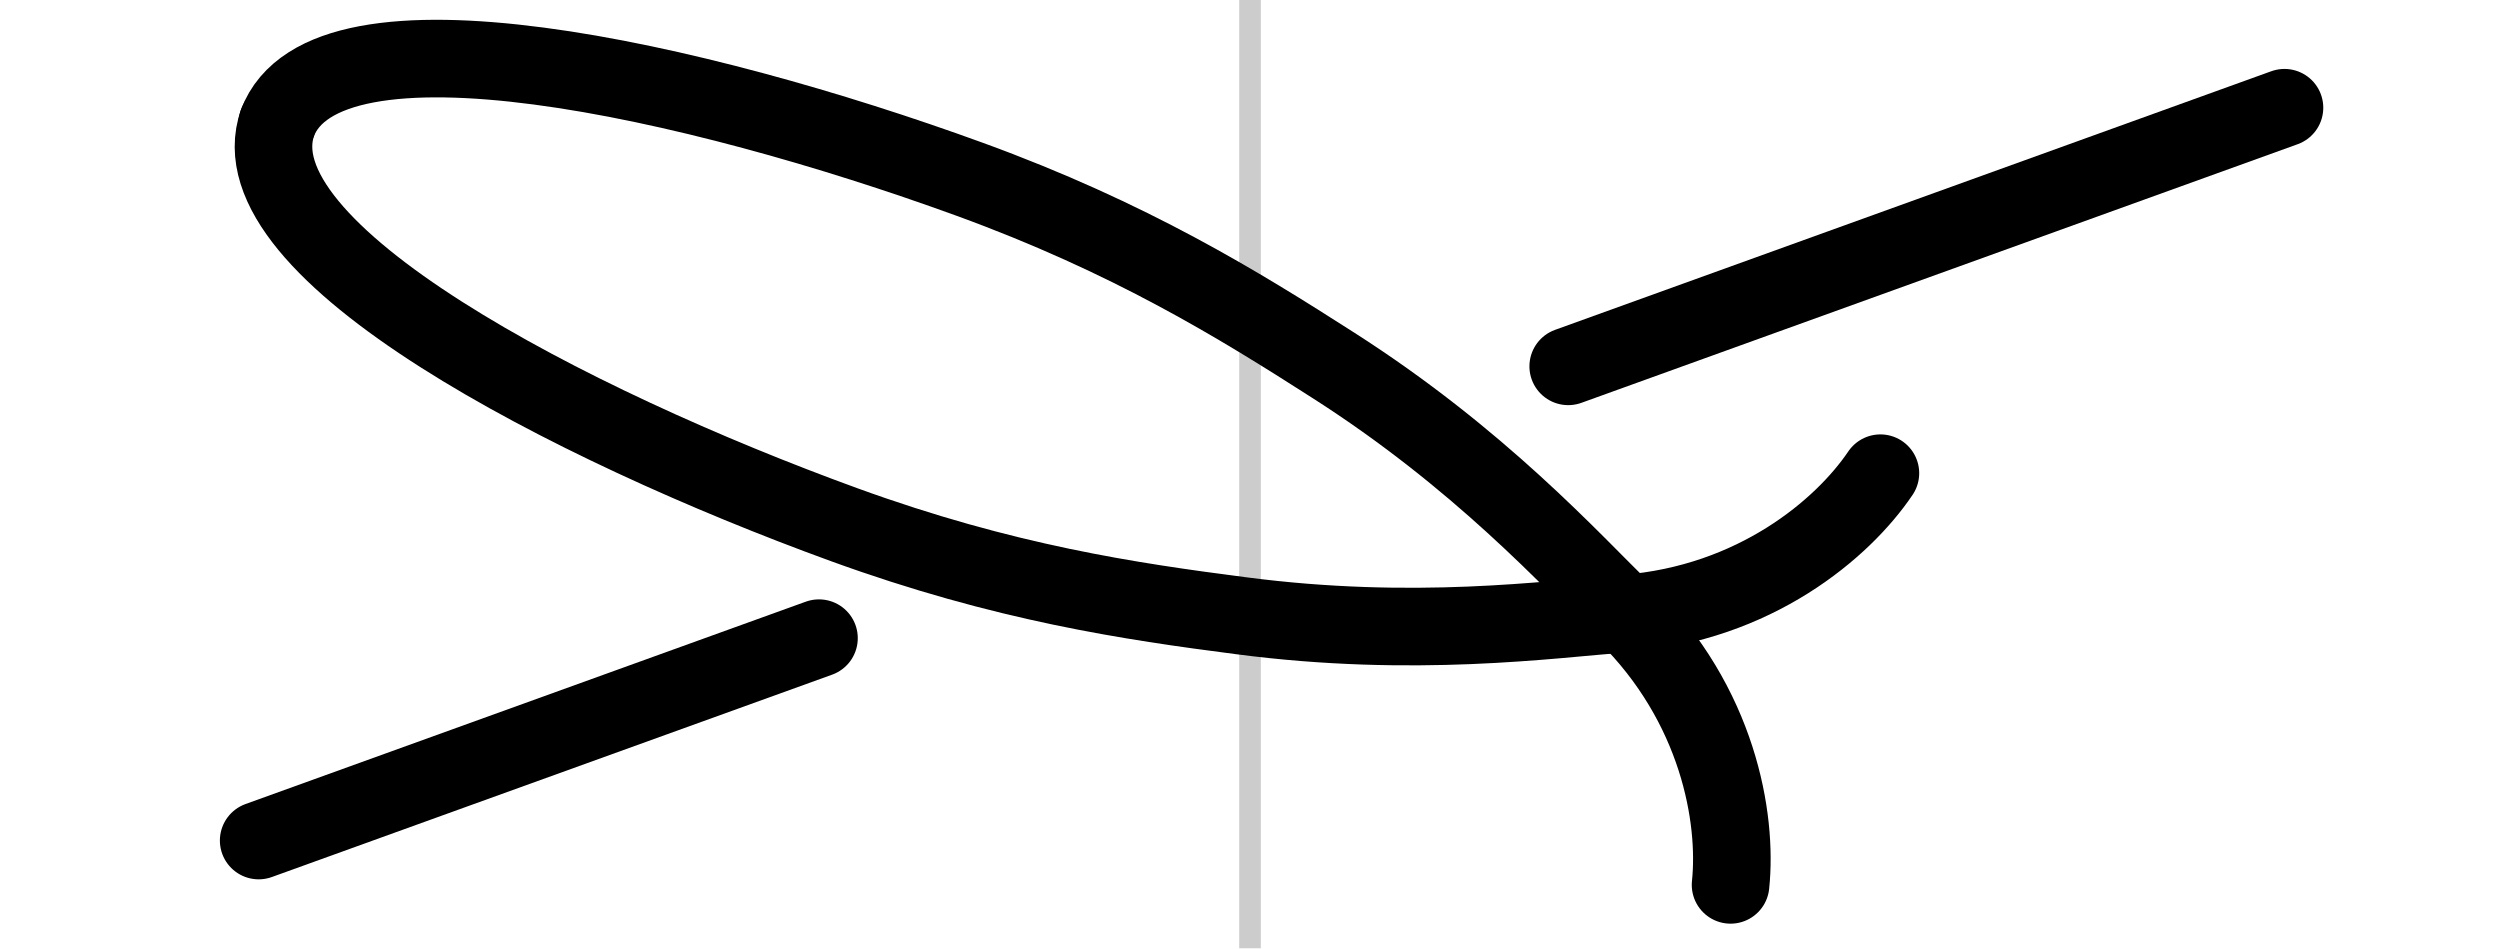
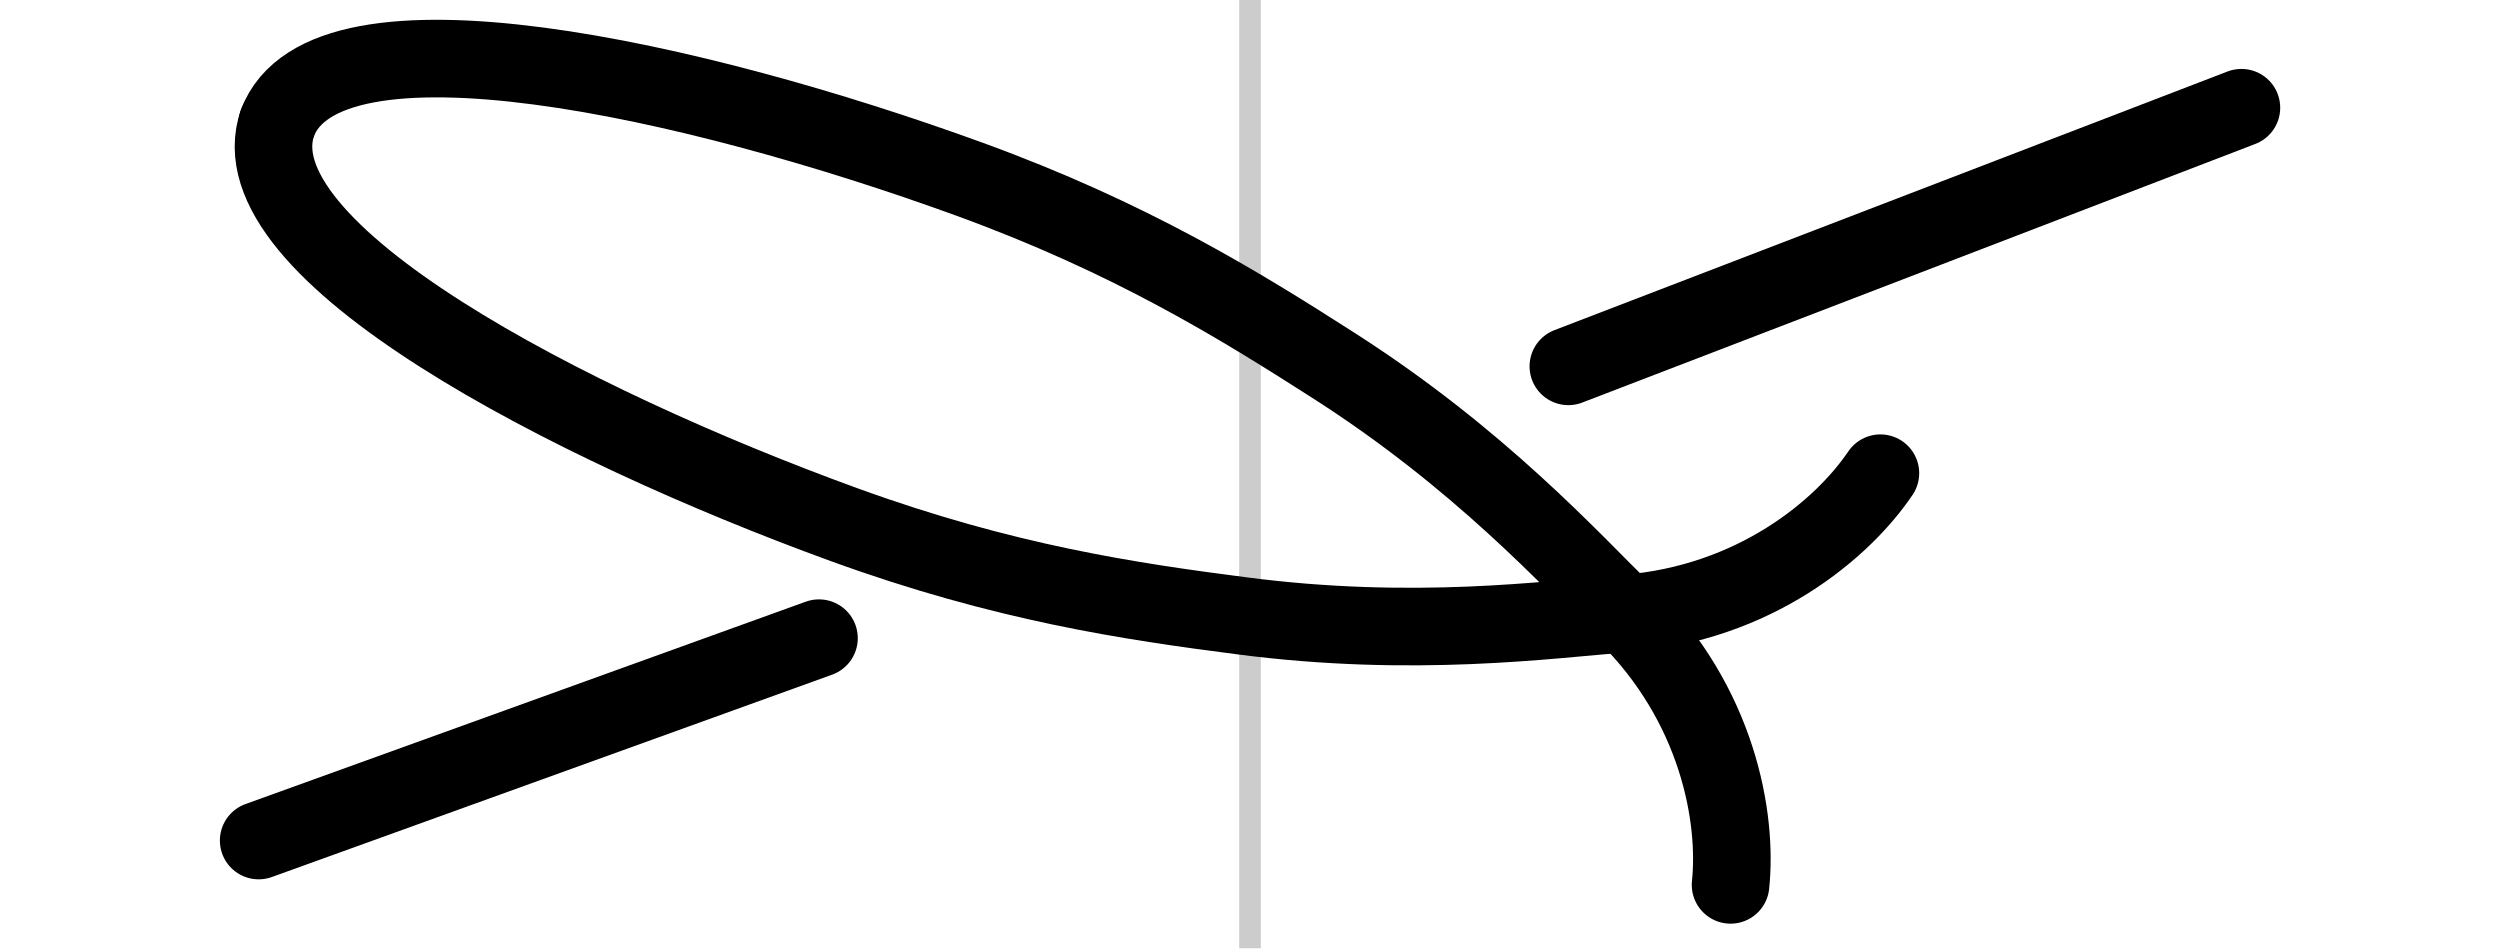
<svg xmlns="http://www.w3.org/2000/svg" xmlns:xlink="http://www.w3.org/1999/xlink" width="0.58E2" height="22" viewBox="0 0 19.333 7.333" id="svg18165" version="1.1">
  <defs id="defs18167" />
  <g id="layer1" transform="translate(0,-1045.029) translate(0.1666667,0.0)">
    <path style="fill:none;fill-rule:evenodd;stroke:#cccccc;stroke-width:0.167;stroke-linecap:butt;stroke-linejoin:miter;stroke-miterlimit:4;stroke-dasharray:none;stroke-opacity:1" d="m 9.5,1045.029 0,7.333" id="path9827" />
-     <g id="g4448" transform="translate(-1.9377842e-6,0) translate(0.1666667,0.0)">
+     <g id="g4448" transform="translate(0.1666667,0.0)">
      <path id="path13484" d="m 1.667,1051.529 4.333,-1.565" style="fill:none;fill-rule:evenodd;stroke:#000000;stroke-width:0.6;stroke-linecap:round;stroke-linejoin:miter;stroke-miterlimit:4;stroke-dasharray:none;stroke-opacity:1" />
-       <path style="fill:none;fill-rule:evenodd;stroke:#000000;stroke-width:0.6;stroke-linecap:round;stroke-linejoin:miter;stroke-miterlimit:4;stroke-dasharray:none;stroke-opacity:1" d="m 17.333,1045.862 -5.539,2" id="use13486" />
+       <path style="fill:none;fill-rule:evenodd;stroke:#000000;stroke-width:0.6;stroke-linecap:round;stroke-linejoin:miter;stroke-miterlimit:4;stroke-dasharray:none;stroke-opacity:1" d="m 17,1045.862 -5.205,2" id="use13486" />
    </g>
    <g id="g4413" transform="matrix(0.9396926,0.3420201,-0.3420201,0.9396926,358.4523,61.58715) translate(0.1666667,0.0)">
      <g id="g4444" transform="translate(0.1666667,0.0)">
        <path style="fill:none;fill-rule:evenodd;stroke:#000000;stroke-width:0.6;stroke-linecap:round;stroke-linejoin:miter;stroke-miterlimit:4;stroke-dasharray:none;stroke-opacity:1" d="m 13.948,1048.641 c -0.126,-0.505 -0.567,-1.277 -1.479,-1.693 -0.544,-0.247 -1.473,-0.741 -2.791,-1.034 -0.839,-0.188 -1.805,-0.388 -3.127,-0.388 -2.249,0 -5.17,0.37 -5.178,1.426" id="path4767" />
        <use x="0" y="0" xlink:href="#path4767" id="use4797" transform="matrix(1,2.1843355e-8,0,-1,6.7674207e-5,2093.894)" width="100%" height="100%" style="stroke-width:0.6;stroke-miterlimit:4;stroke-dasharray:none" />
      </g>
    </g>
  </g>
</svg>
